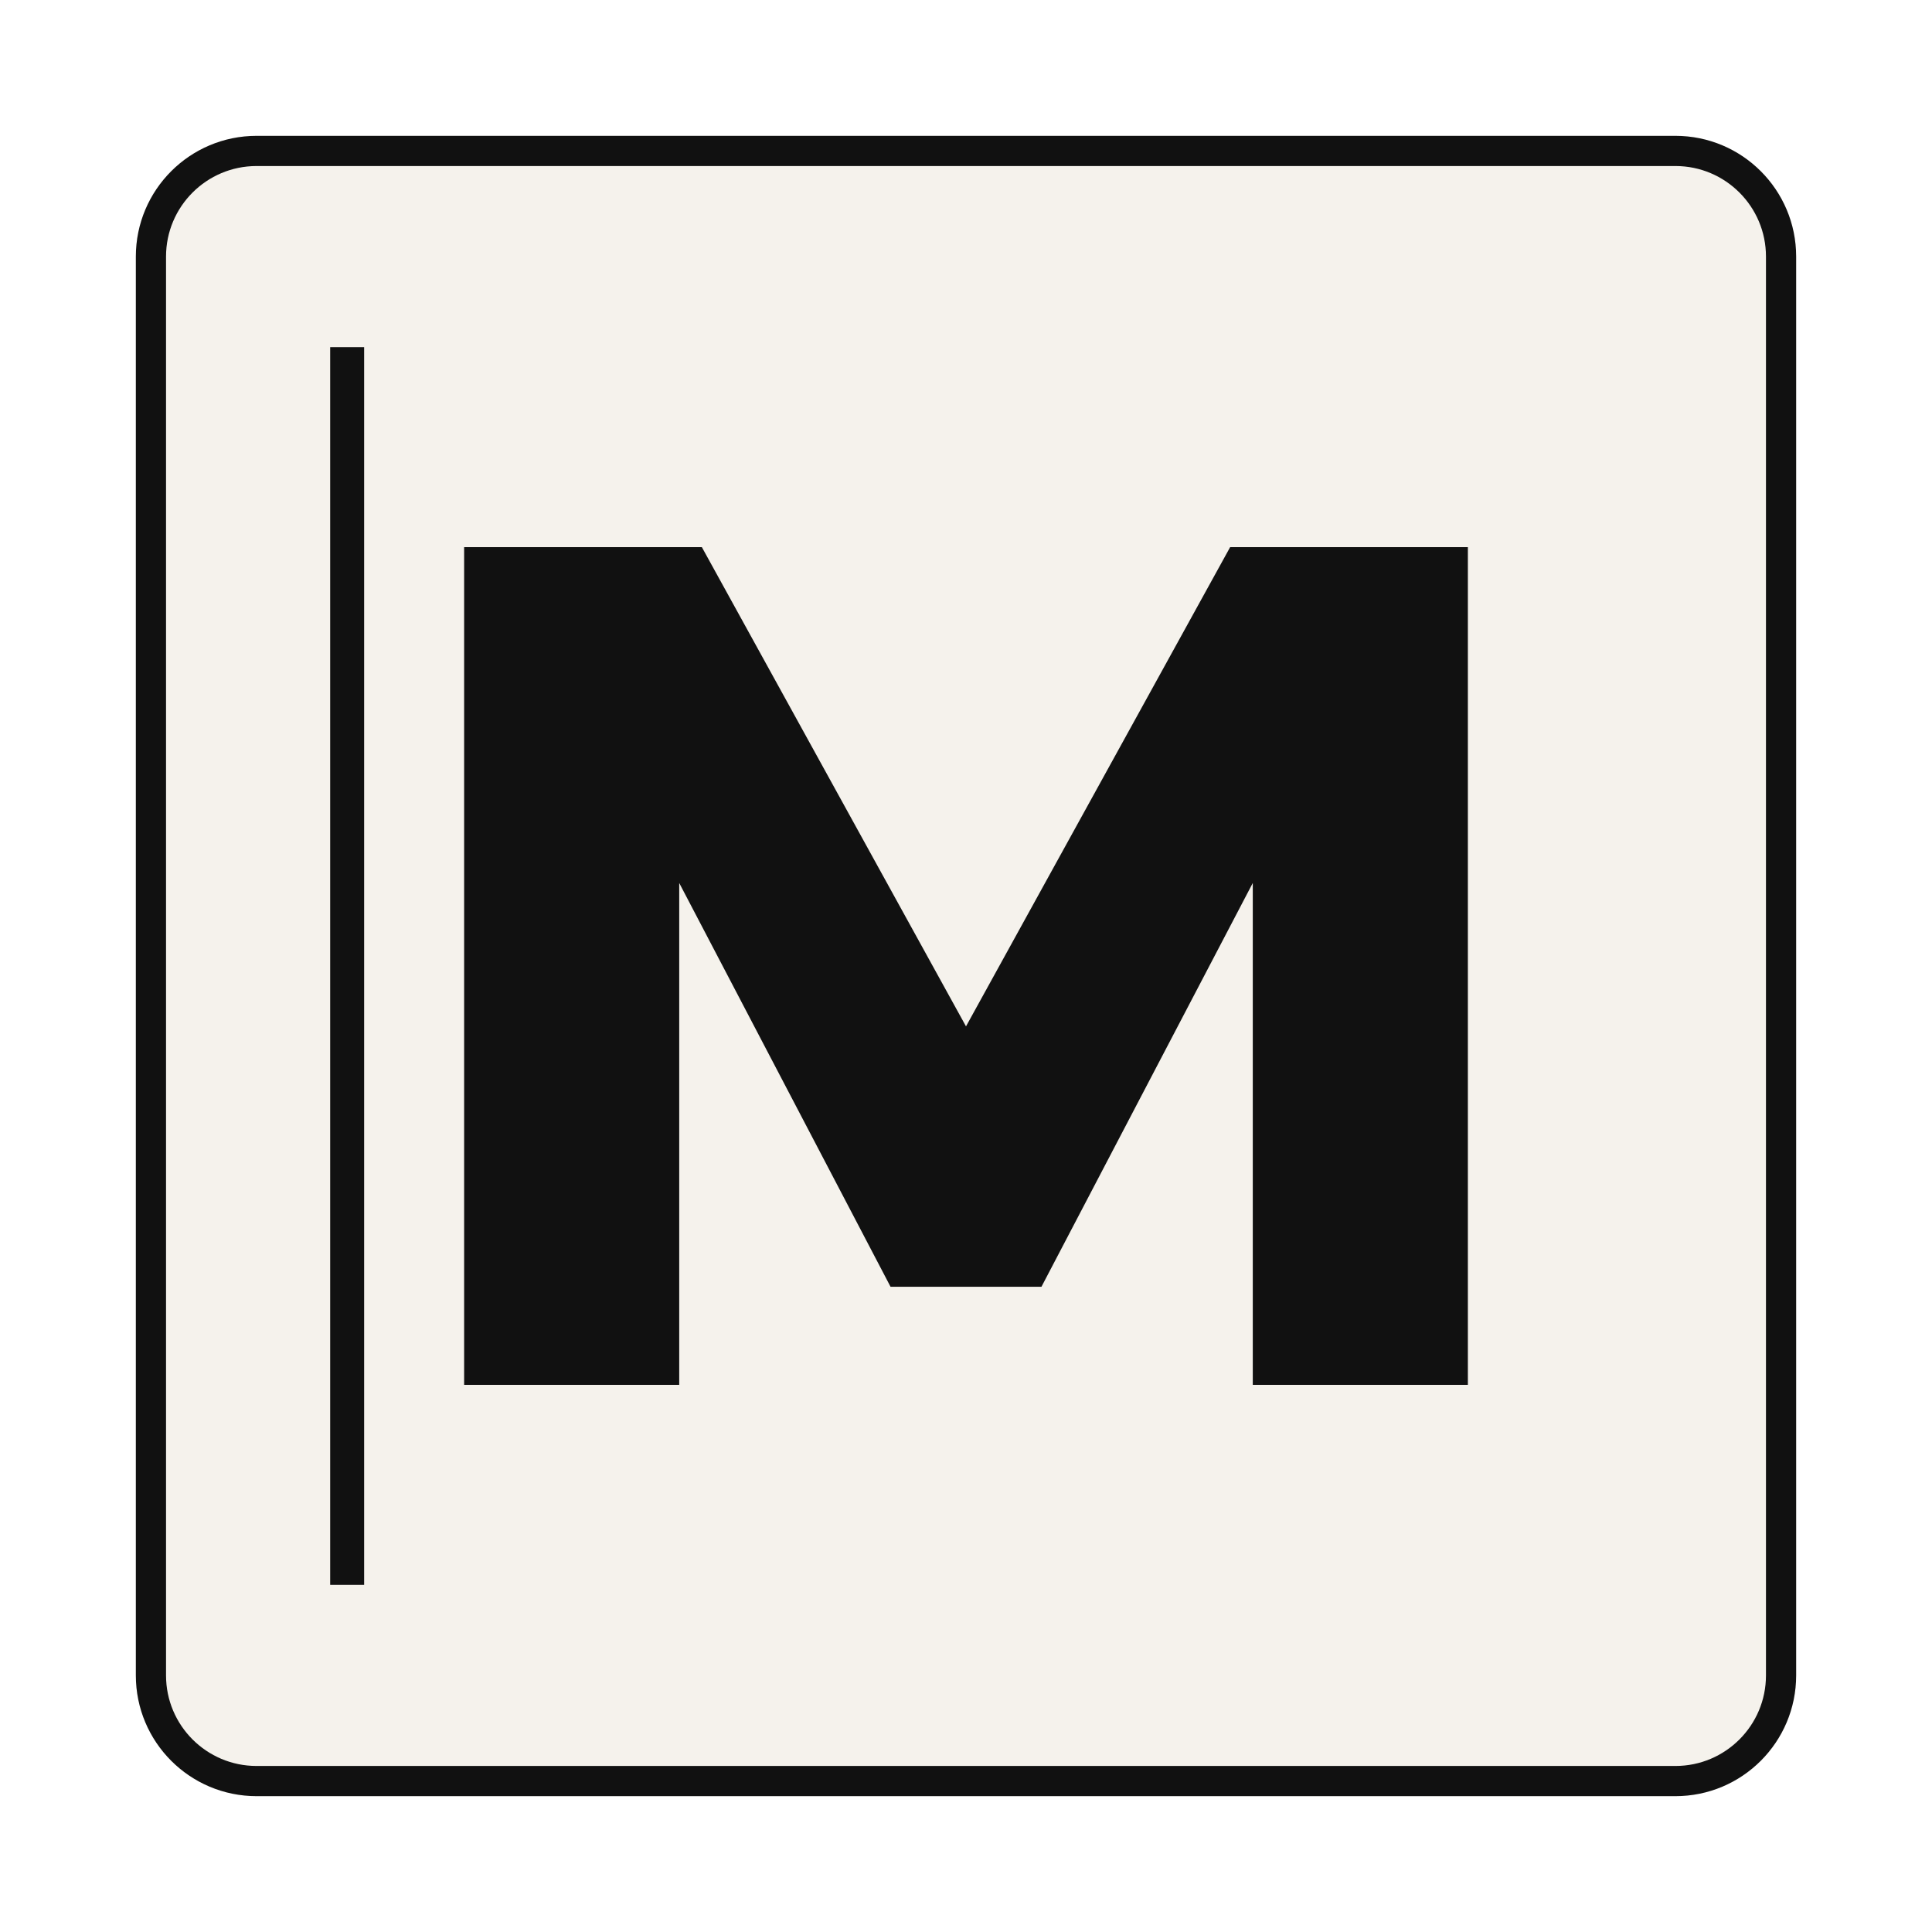
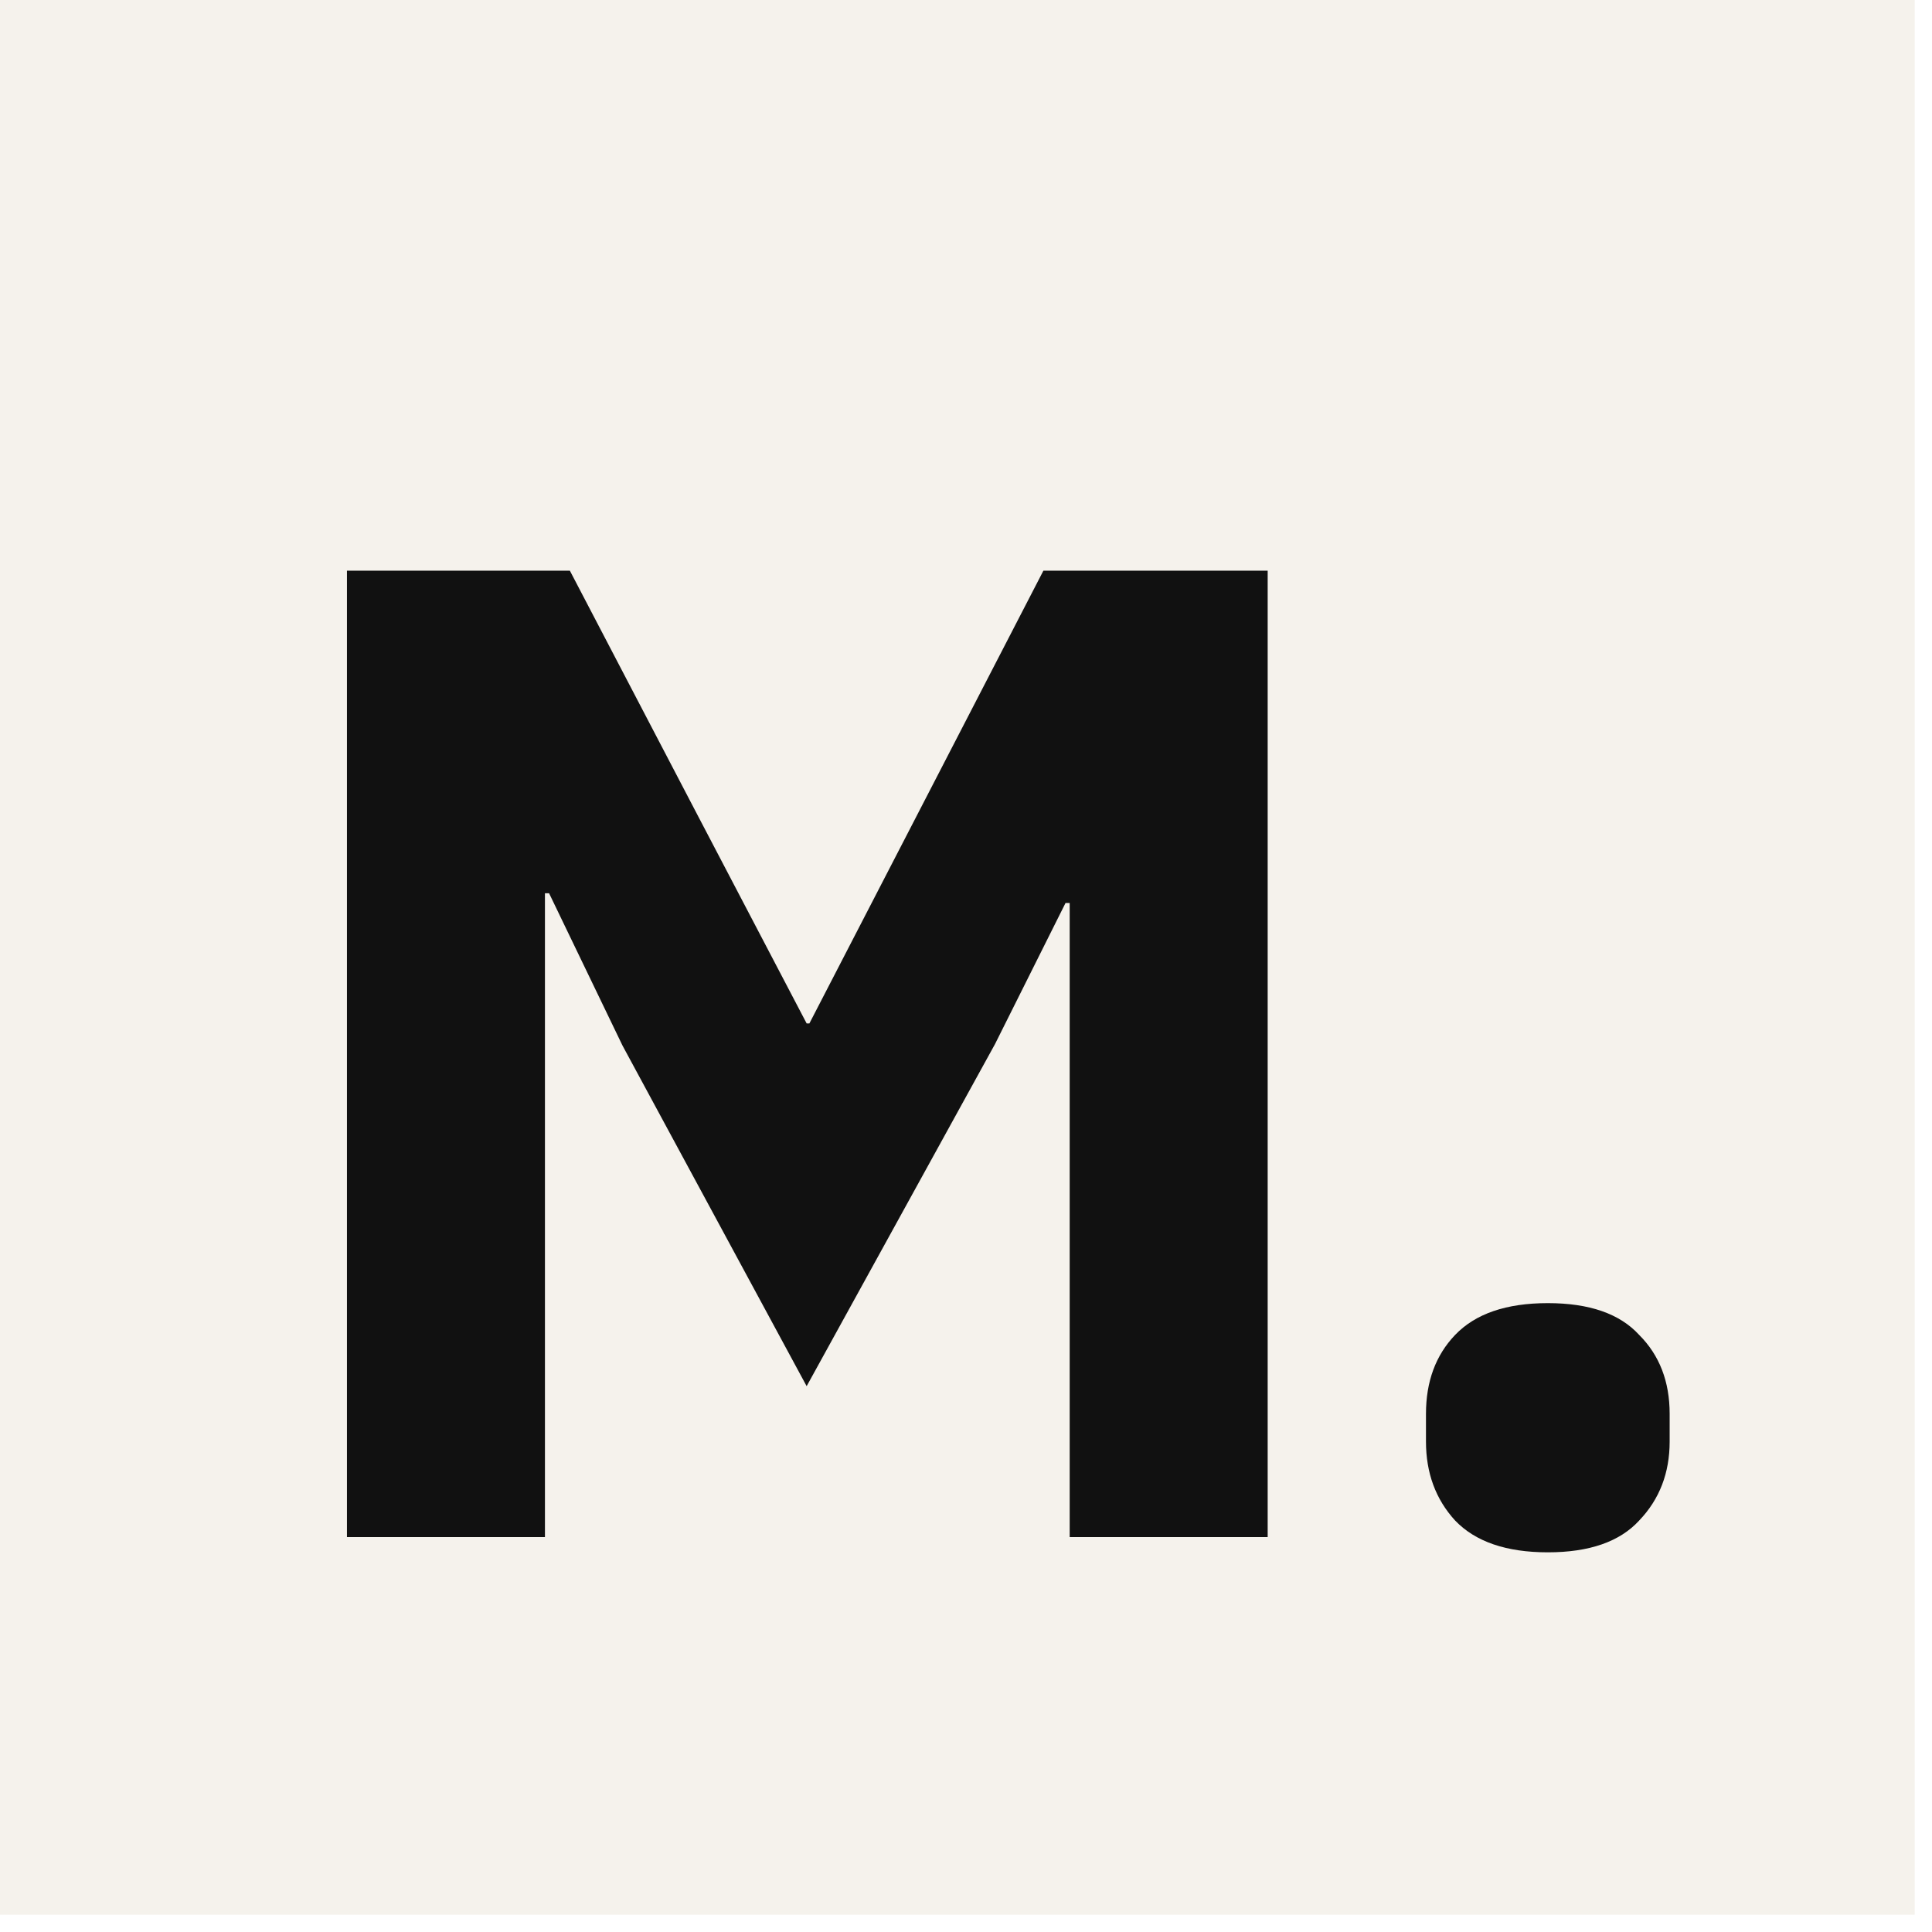
- <svg xmlns="http://www.w3.org/2000/svg" viewBox="0 0 1024 1024">
-   <rect x="72" y="72" width="880" height="880" rx="64" fill="#f5f2ec" />
-   <rect x="80" y="80" width="864" height="864" rx="56" fill="none" stroke="#111111" stroke-width="16" />
-   <path d="M246 734V290h126l140 254 140-254h126v444H664V468L552 682h-80L360 468v266H246z" fill="#111111" />
-   <path d="M184 184v656" stroke="#111111" stroke-width="18" />
+ <svg xmlns="http://www.w3.org/2000/svg" width="48" height="48" viewBox="0 0 48 48" fill="none">
+   <rect width="47.57" height="47.57" fill="#F5F2EC" />
+   <path d="M38.455 38.567C37.423 38.567 36.655 38.303 36.151 37.776C35.669 37.249 35.428 36.595 35.428 35.815V35.127C35.428 34.325 35.669 33.671 36.151 33.167C36.655 32.639 37.423 32.376 38.455 32.376C39.487 32.376 40.244 32.639 40.726 33.167C41.23 33.671 41.482 34.325 41.482 35.127V35.815C41.482 36.595 41.23 37.249 40.726 37.776C40.244 38.303 39.487 38.567 38.455 38.567Z" fill="#111111" />
+   <path d="M8.62 38.189V14.178H14.158L17.357 20.302L20.041 25.427H20.109L22.758 20.302L25.923 14.178H31.495V38.189H26.576V26.149V22.434H26.473L24.719 25.943L20.041 34.439L15.466 25.977L13.642 22.193H13.539V26.149V38.189H8.62Z" fill="#111111" />
</svg>
